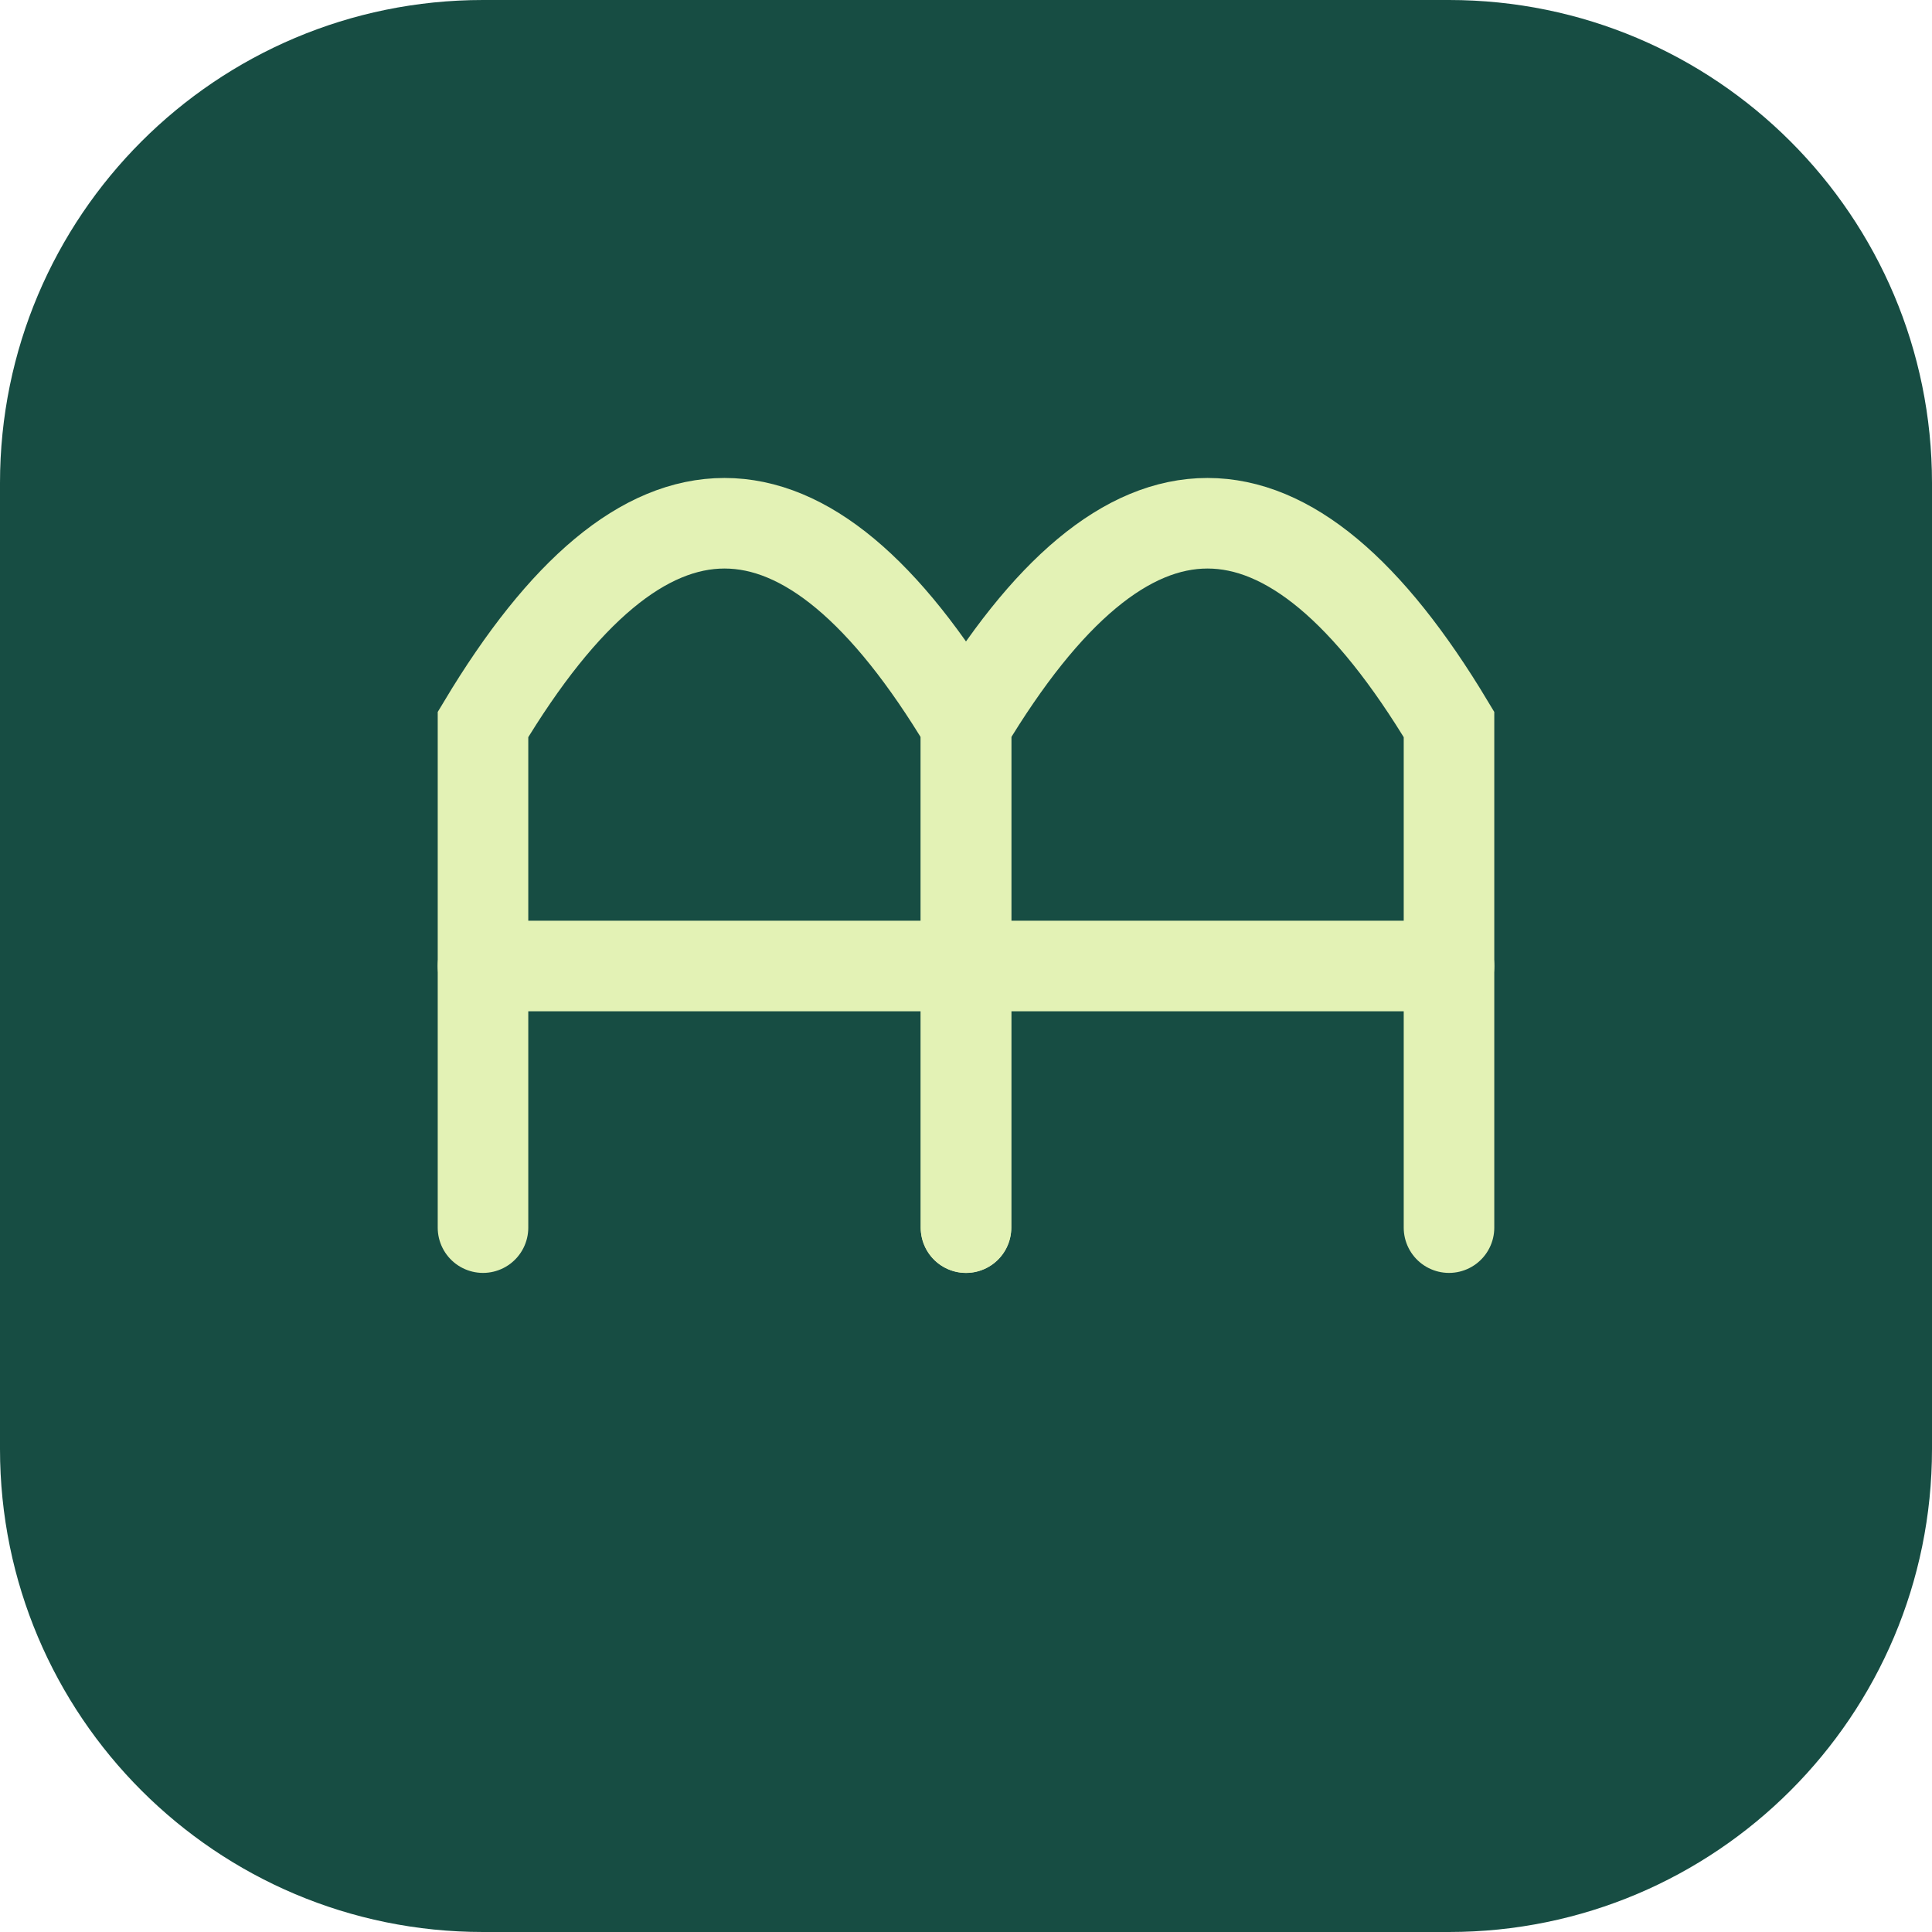
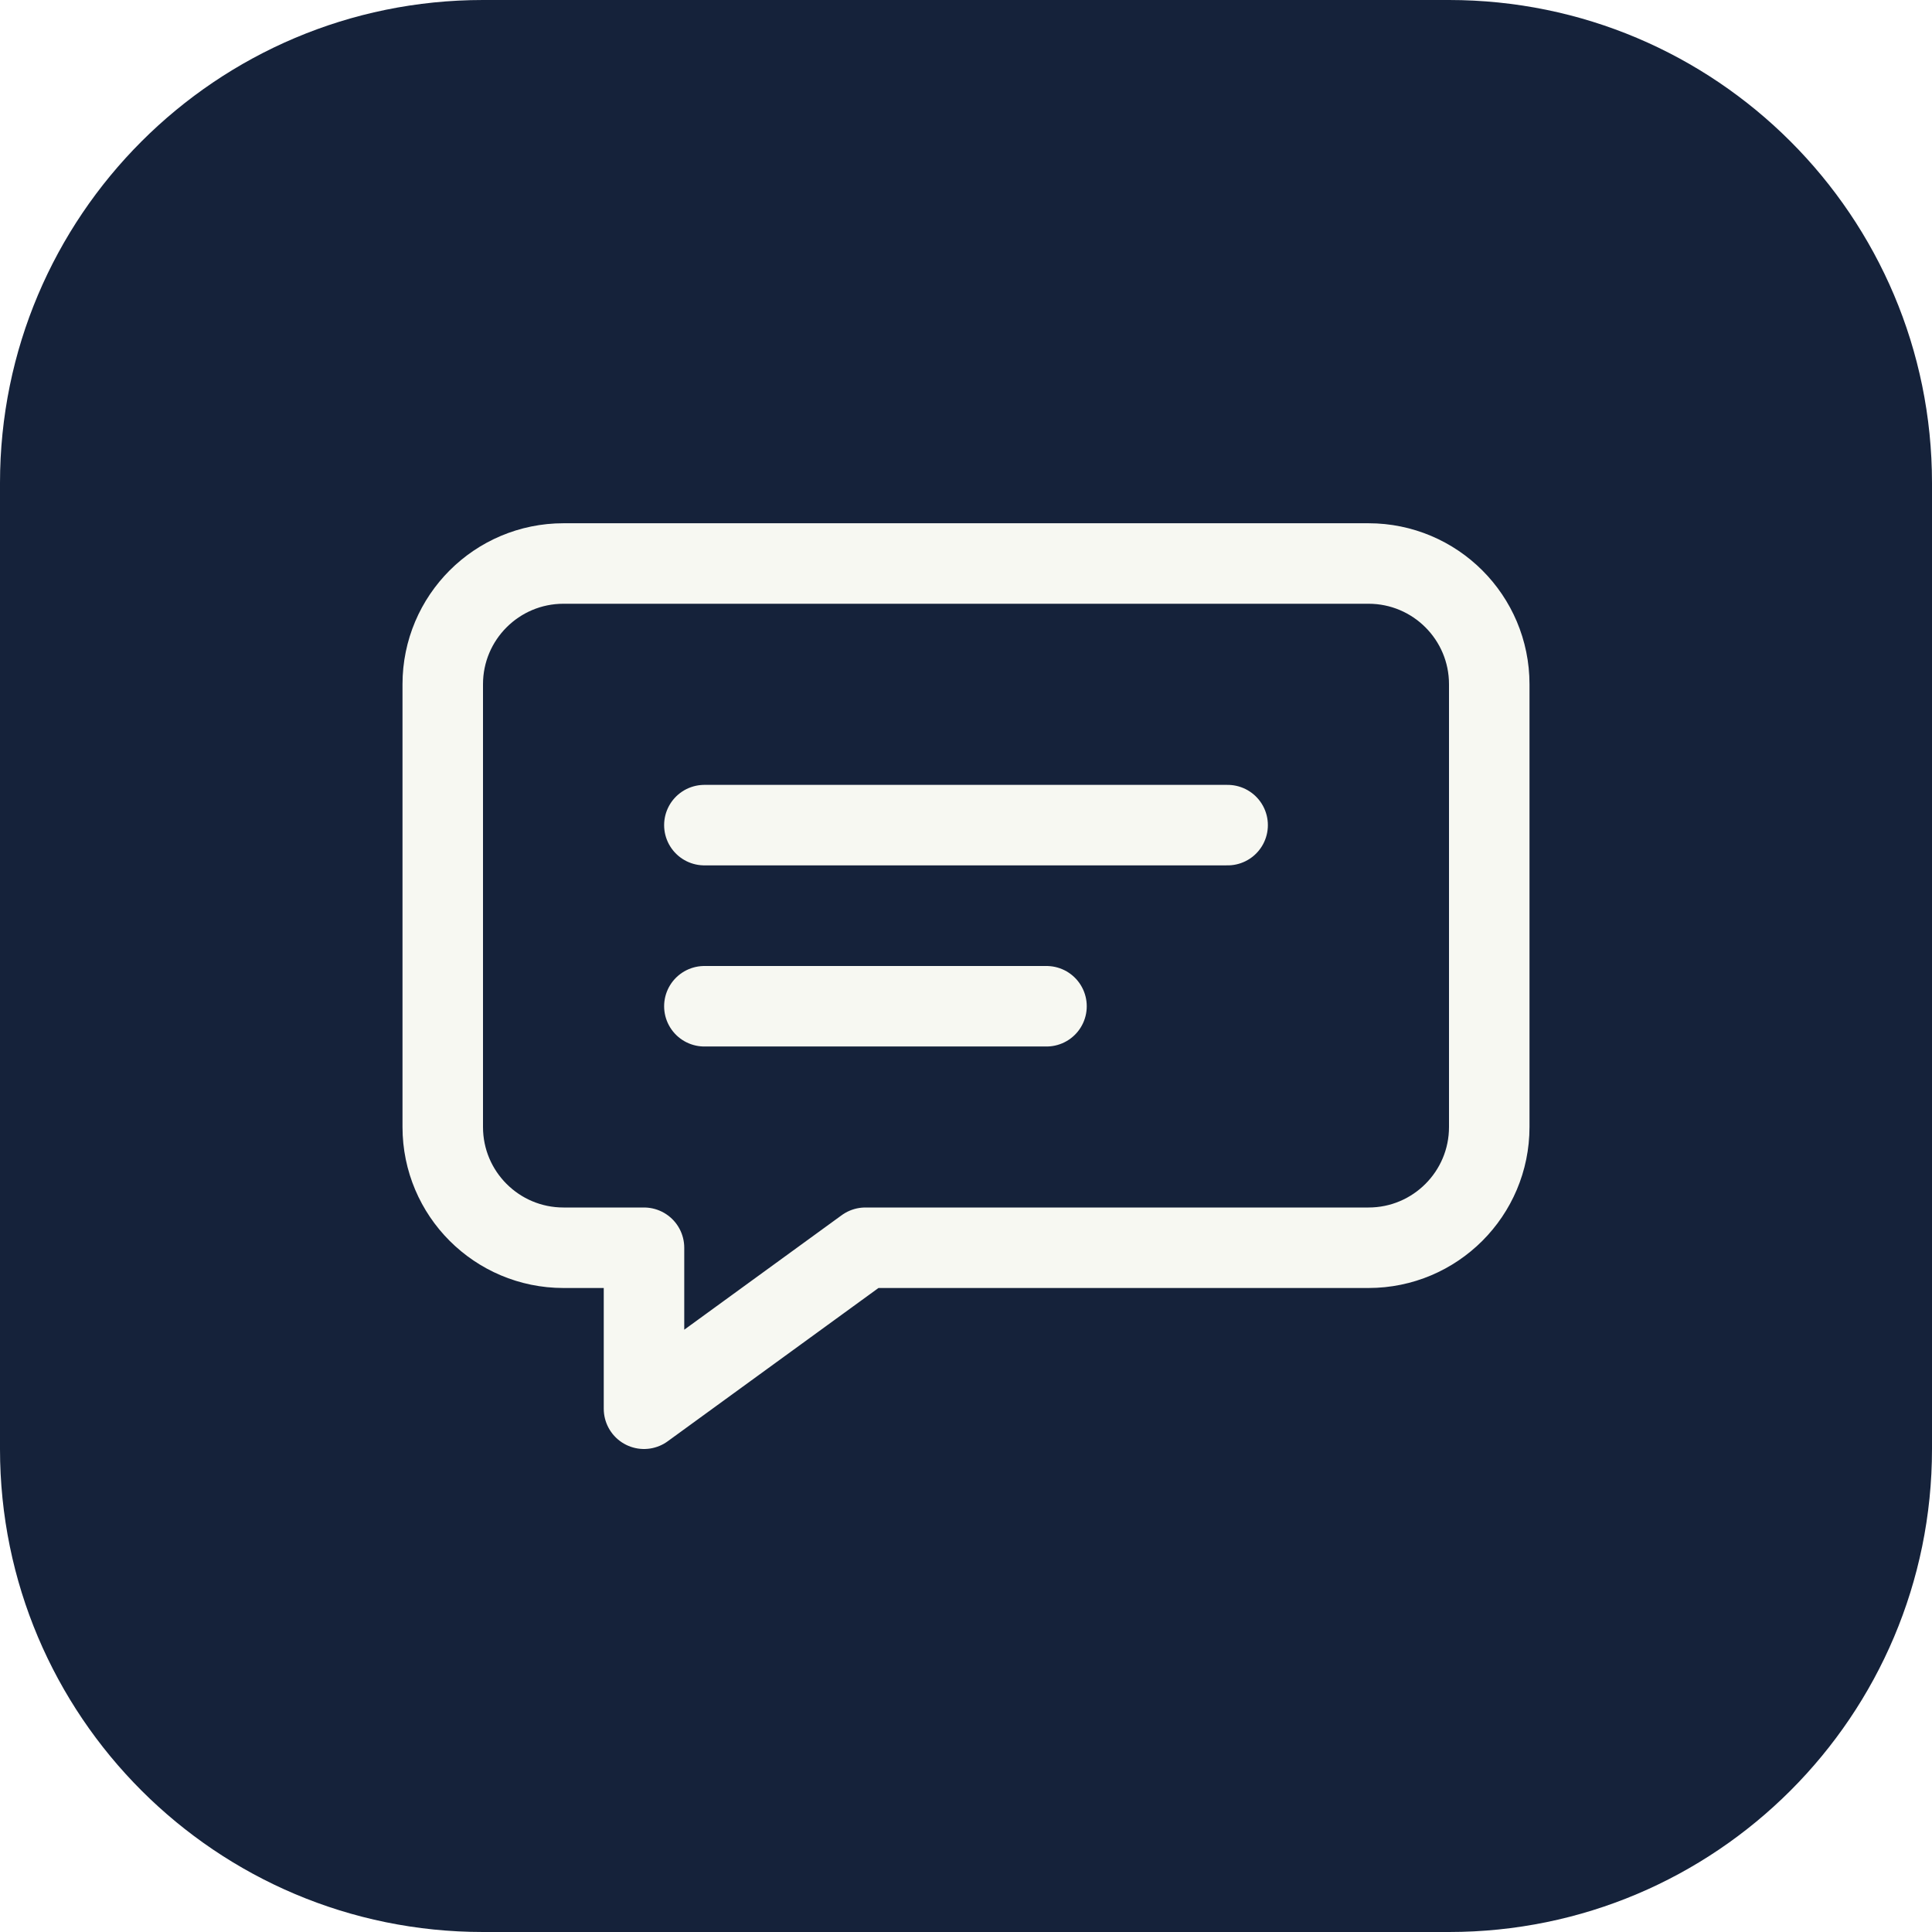
<svg xmlns="http://www.w3.org/2000/svg" width="192" height="192" viewBox="0 0 192 192">
-   <rect width="192" height="192" rx="48" fill="#174d43" />
-   <g fill="none" stroke="#e3f2b5" stroke-width="9" stroke-linecap="round">
-     <path d="M48 122V72q24-40 48 0v50" />
-     <path d="M96 122V72q24-40 48 0v50" />
-     <path d="M48 96h96" />
-   </g>
+   <rect width="192" height="192" rx="48" fill="#15223a" />
+   <path d="M56 56h80a12 12 0 0 1 12 12v44a12 12 0 0 1-12 12H86l-22 16v-16h-8a12 12 0 0 1-12-12V68a12 12 0 0 1 12-12Z" fill="none" stroke="#f7f8f2" stroke-width="8" stroke-linejoin="round" />
+   <path d="M70 82h52M70 100h34" fill="none" stroke="#f7f8f2" stroke-width="8" stroke-linecap="round" />
</svg>
